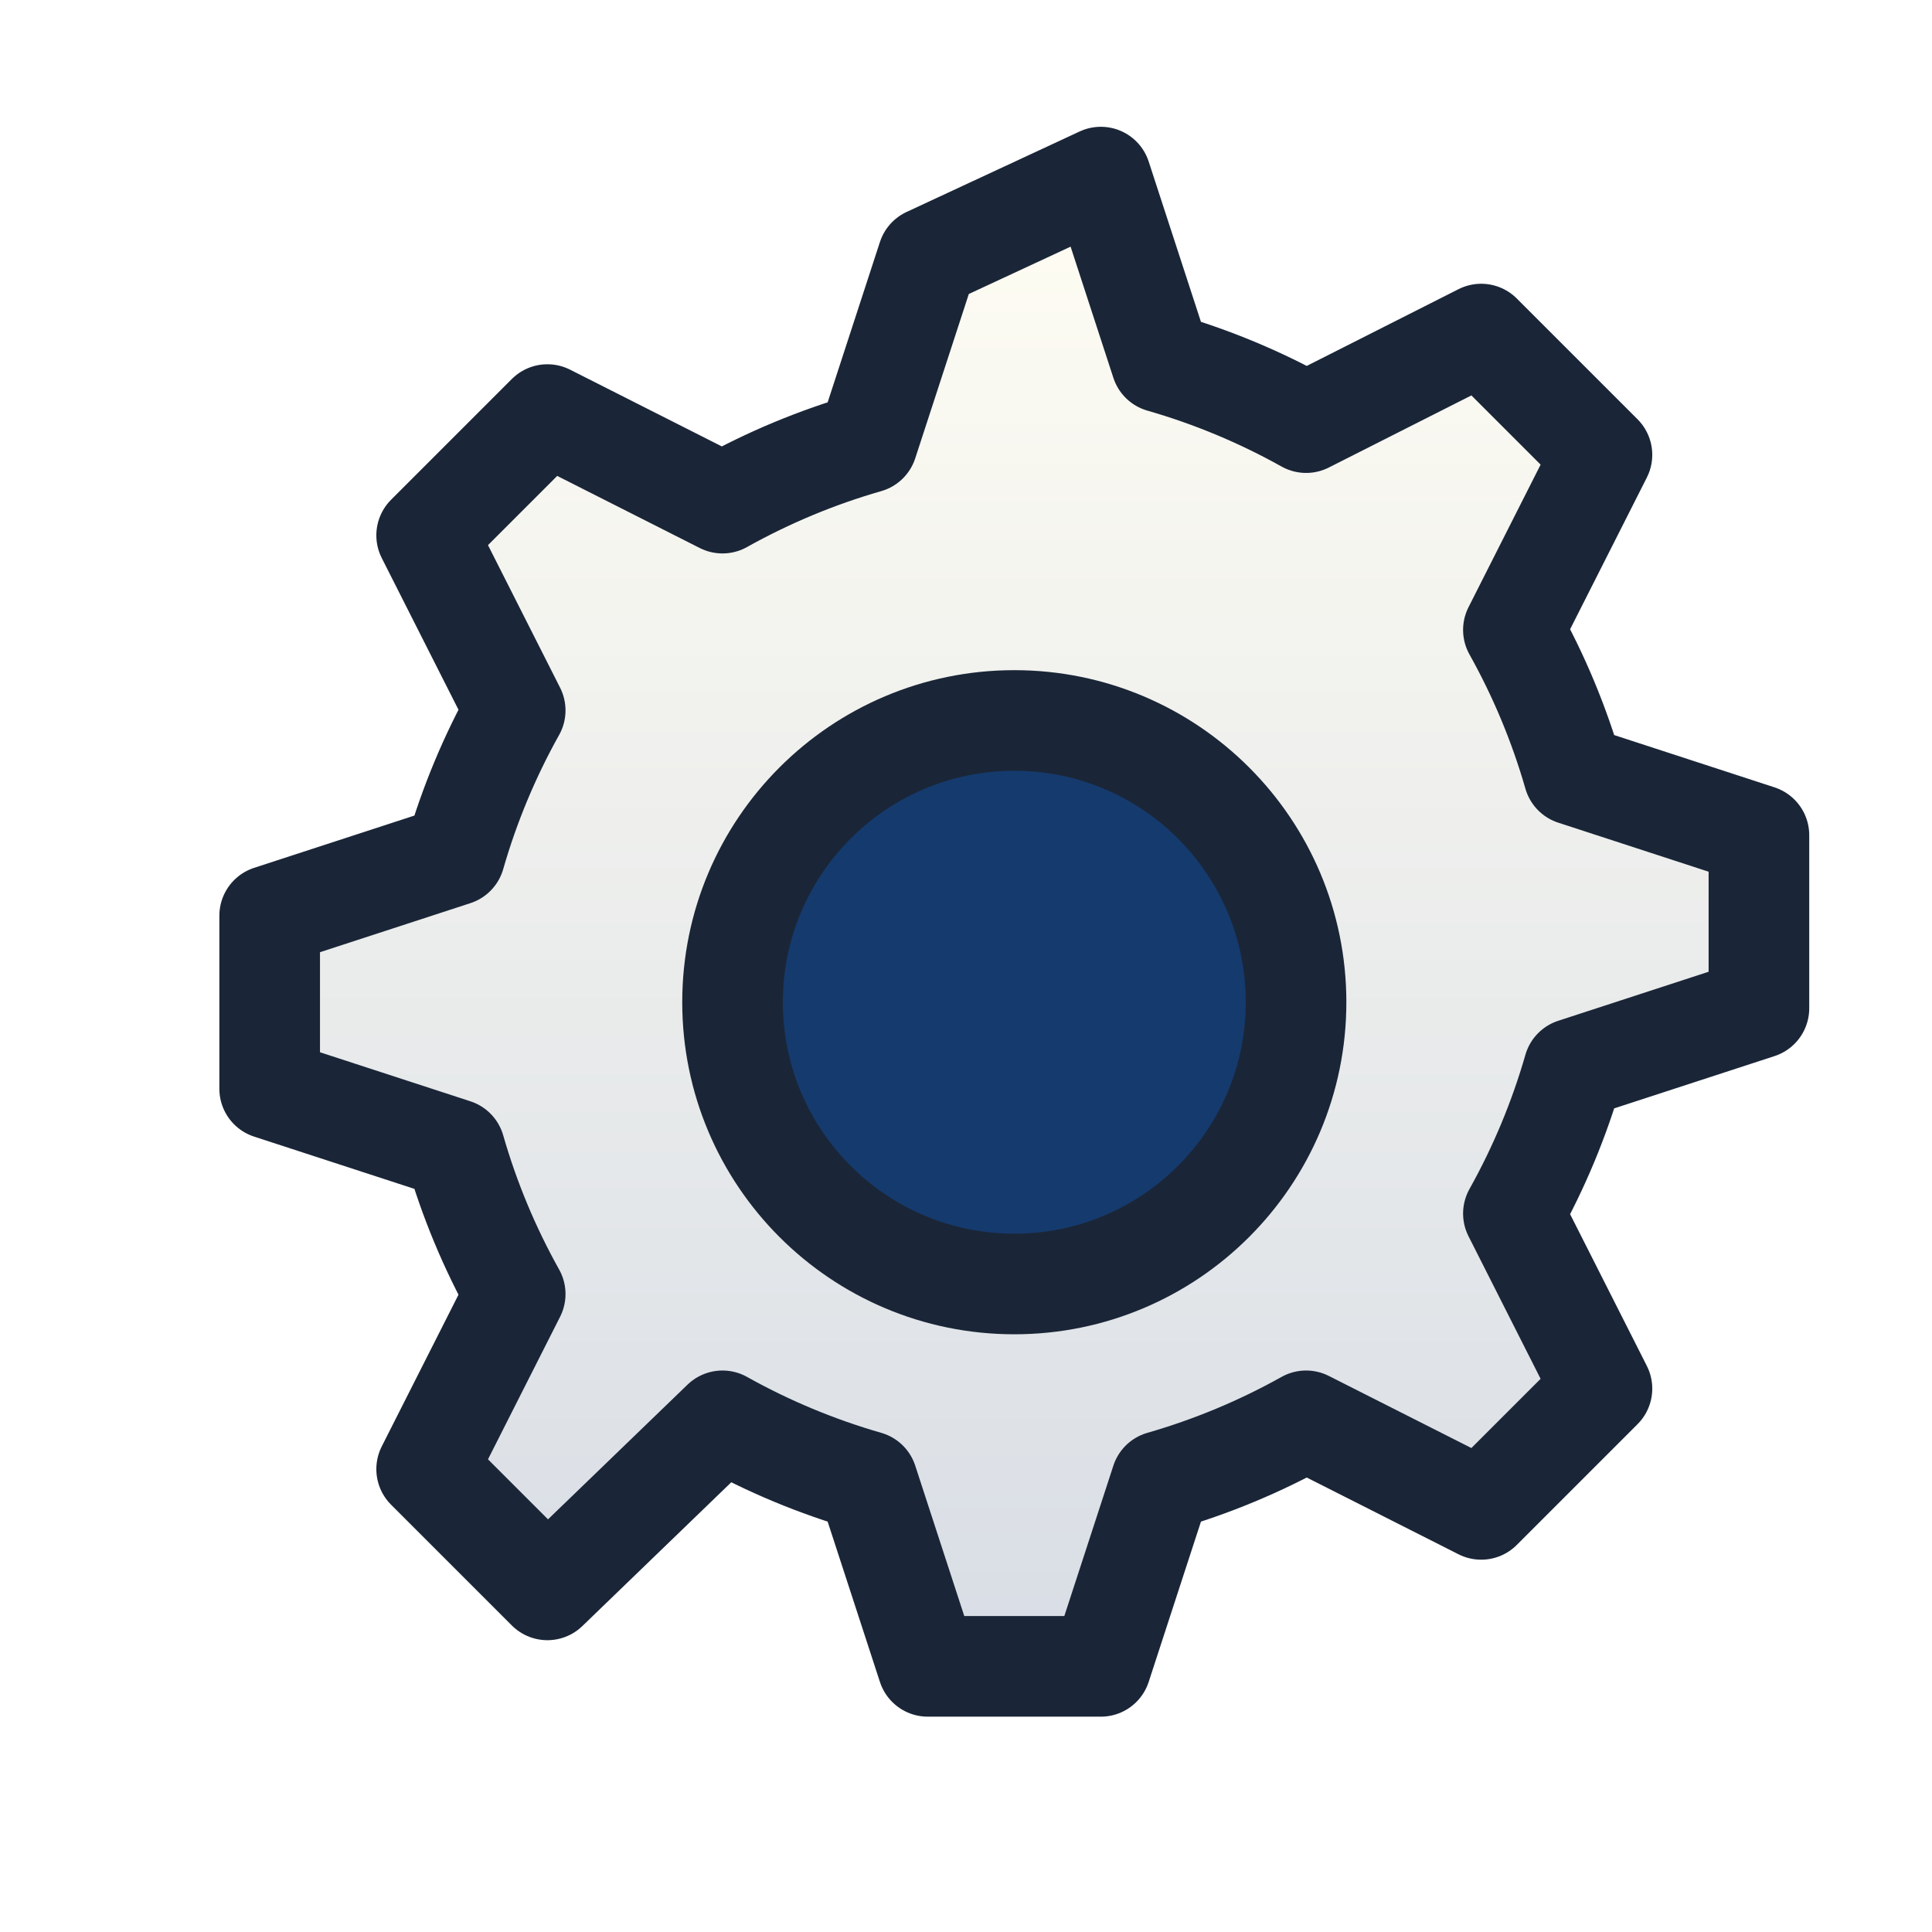
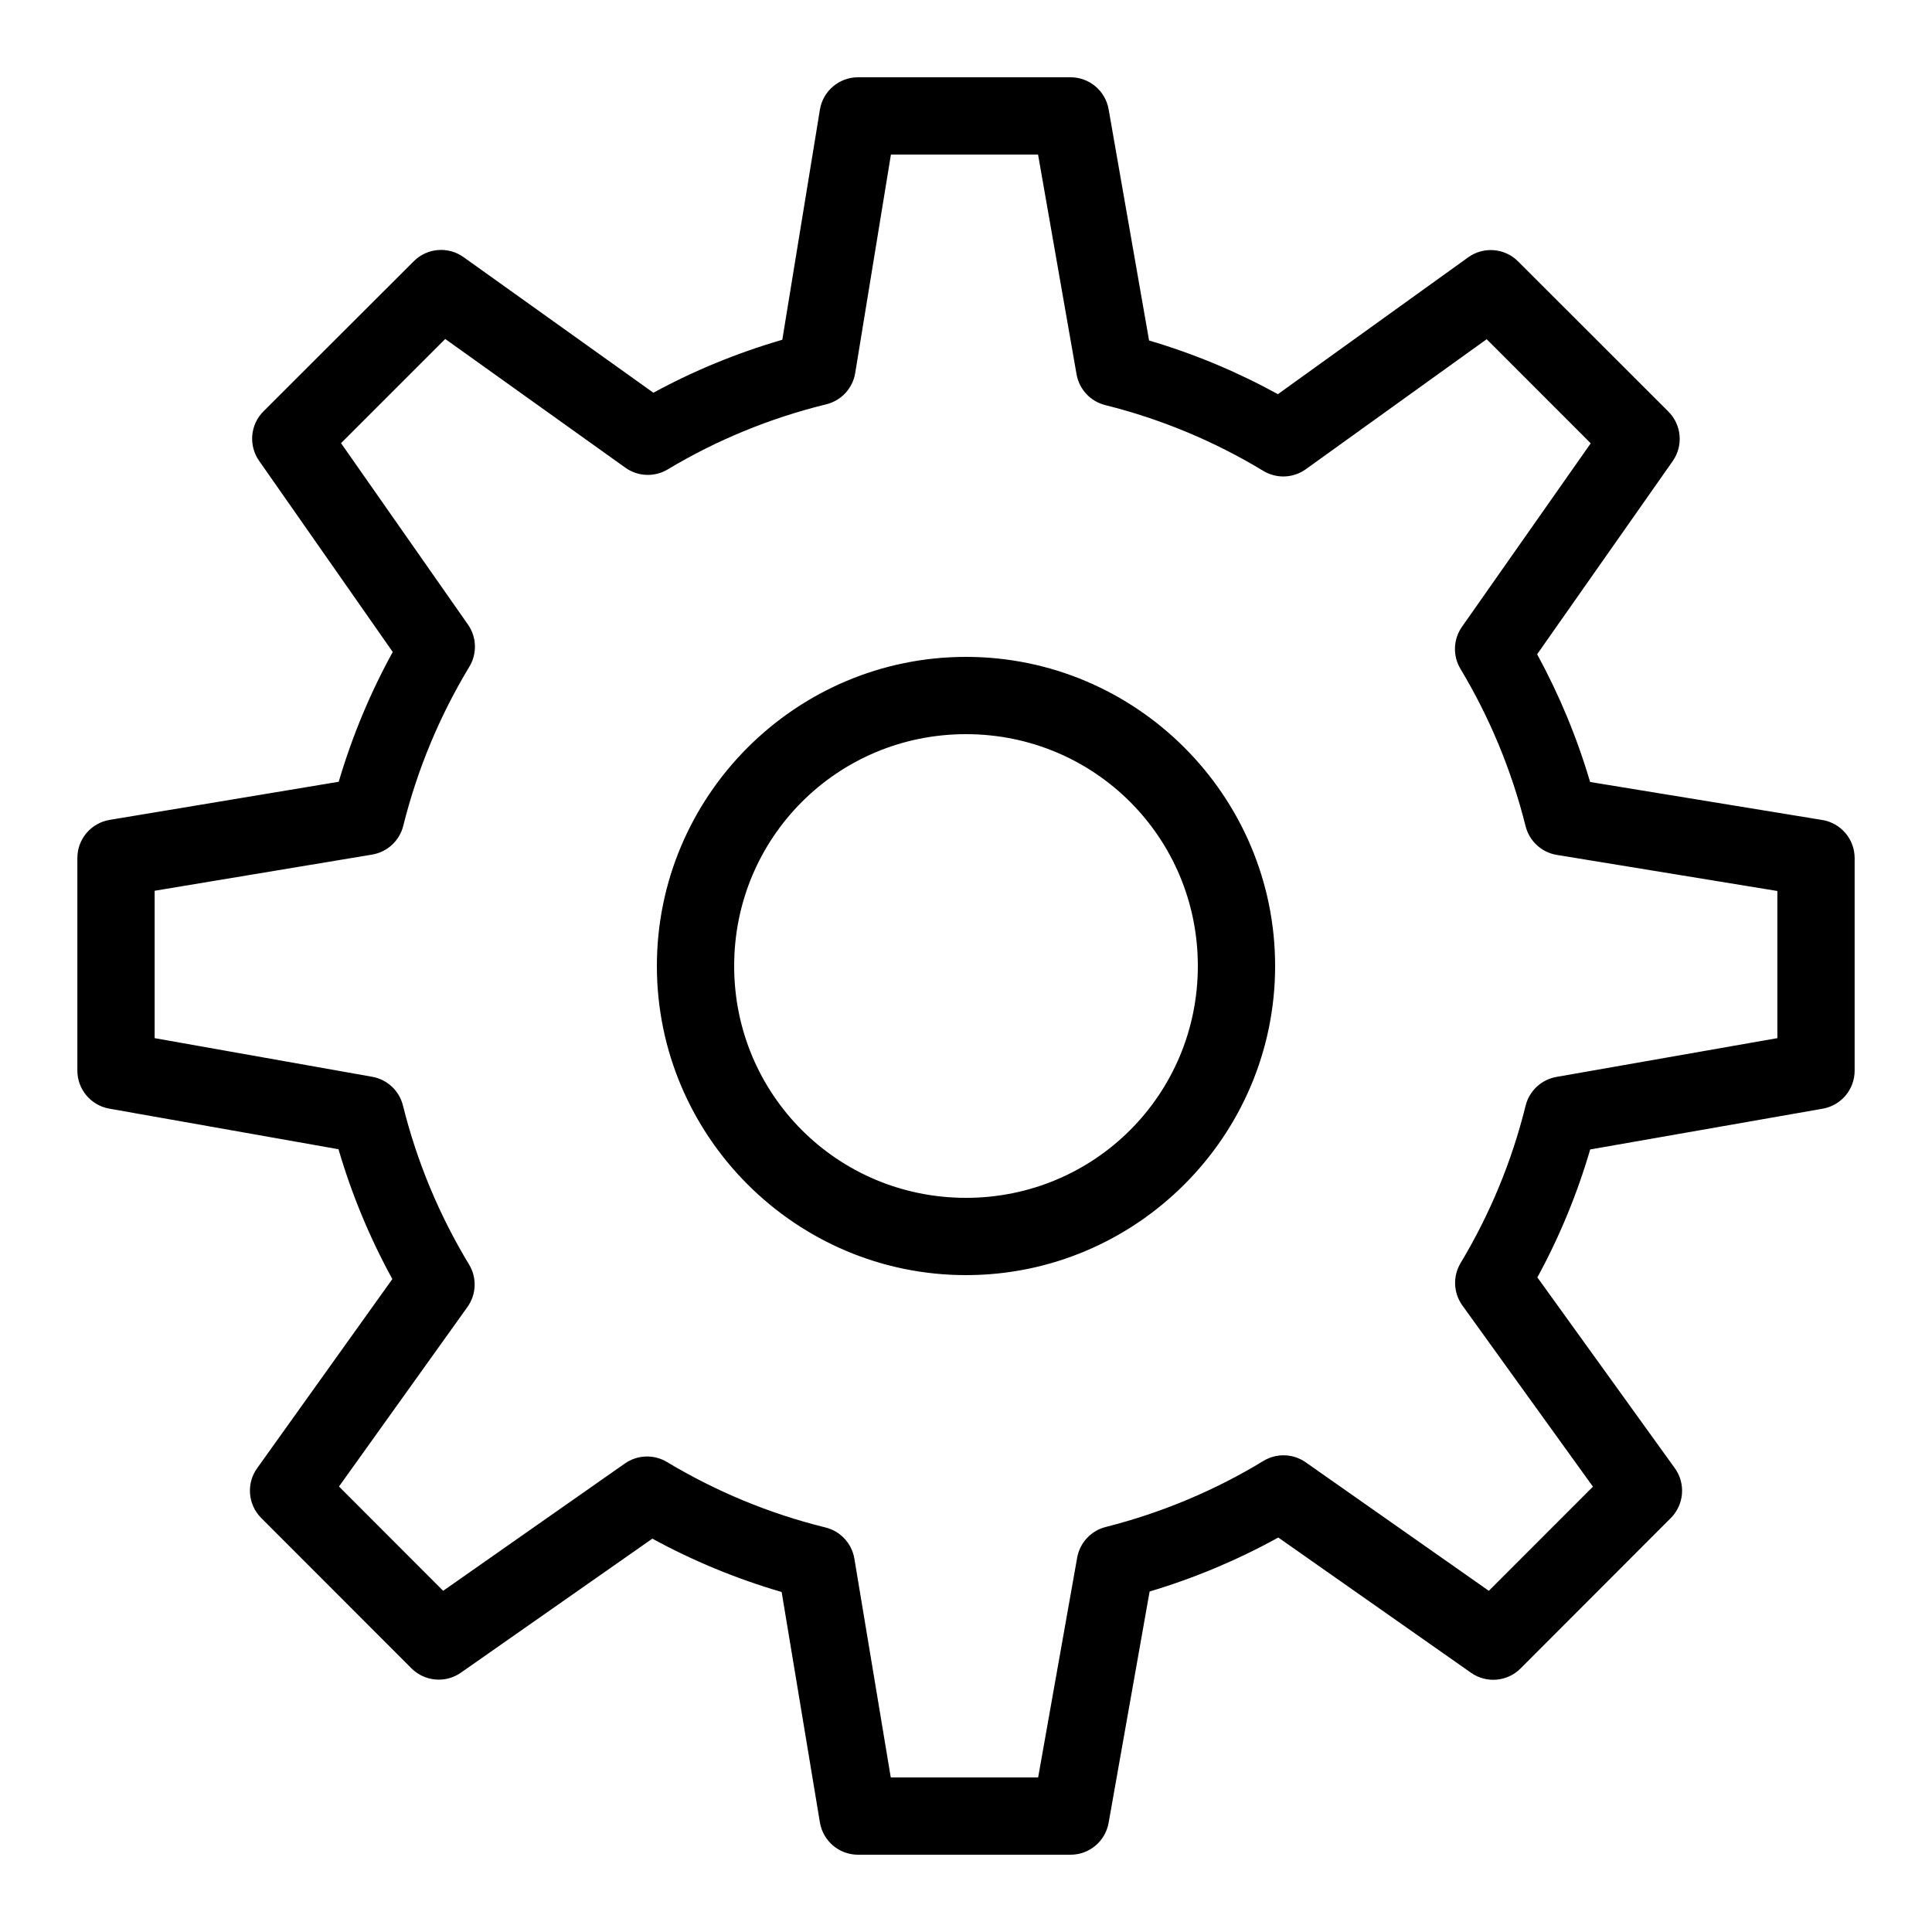
- <svg xmlns="http://www.w3.org/2000/svg" viewBox="0 0 96 96">
-   <defs>
-     <linearGradient id="metal" x1="0" y1="0" x2="0" y2="1">
-       <stop offset="0" stop-color="#fffdf3" />
-       <stop offset="1" stop-color="#d8dde5" />
-     </linearGradient>
-   </defs>
-   <path d="M54.7 8.8l3 9.2a34 34 0 0 1 7.2 3l8.7-4.4 6 6-4.4 8.7a34 34 0 0 1 3 7.2l9.2 3v8.6l-9.2 3a34 34 0 0 1-3 7.2l4.4 8.7-6 6-8.7-4.4a34 34 0 0 1-7.2 3l-3 9.2h-8.6l-3-9.2a34 34 0 0 1-7.2-3L27.2 79l-6-6 4.4-8.7a34 34 0 0 1-3-7.2l-9.2-3v-8.6l9.2-3a34 34 0 0 1 3-7.2l-4.4-8.7 6-6 8.7 4.4a34 34 0 0 1 7.2-3l3-9.2z" fill="url(#metal)" stroke="#1a2637" stroke-width="5" stroke-linejoin="round" />
-   <circle cx="50.4" cy="49.8" r="14" fill="#153a6e" stroke="#1a2637" stroke-width="5" />
+ <svg xmlns="http://www.w3.org/2000/svg" viewBox="0 0 50 50" width="50px" height="50px">
+   <path d="M 22.205 2 A 1 1 0 0 0 21.219 2.838 L 20.246 8.793 C 19.077 9.133 17.961 9.592 16.91 10.164 L 11.996 6.654 A 1 1 0 0 0 10.709 6.76 L 6.818 10.646 A 1 1 0 0 0 6.707 11.928 L 10.164 16.873 C 9.583 17.93 9.114 19.052 8.766 20.232 L 2.836 21.219 A 1 1 0 0 0 2.002 22.205 L 2.002 27.705 A 1 1 0 0 0 2.826 28.691 L 8.76 29.742 C 9.106 30.921 9.573 32.043 10.154 33.102 L 6.654 37.998 A 1 1 0 0 0 6.76 39.285 L 10.648 43.176 A 1 1 0 0 0 11.928 43.289 L 16.883 39.82 C 17.937 40.395 19.055 40.858 20.229 41.201 L 21.219 47.164 A 1 1 0 0 0 22.205 48 L 27.705 48 A 1 1 0 0 0 28.691 47.174 L 29.752 41.188 C 30.921 40.839 32.033 40.37 33.082 39.791 L 38.07 43.291 A 1 1 0 0 0 39.352 43.18 L 43.24 39.287 A 1 1 0 0 0 43.344 37.996 L 39.787 33.059 C 40.356 32.015 40.814 30.909 41.154 29.748 L 47.172 28.693 A 1 1 0 0 0 47.998 27.707 L 47.998 22.207 A 1 1 0 0 0 47.16 21.221 L 41.152 20.238 C 40.81 19.079 40.35 17.975 39.781 16.932 L 43.289 11.934 A 1 1 0 0 0 43.178 10.652 L 39.287 6.764 A 1 1 0 0 0 37.996 6.66 L 33.072 10.201 C 32.023 9.625 30.91 9.158 29.738 8.812 L 28.691 2.828 A 1 1 0 0 0 27.705 2 L 22.205 2 z M 23.057 4 L 26.865 4 L 27.861 9.686 A 1 1 0 0 0 28.604 10.484 C 30.066 10.849 31.44 11.427 32.693 12.186 A 1 1 0 0 0 33.795 12.143 L 38.475 8.779 L 41.168 11.473 L 37.836 16.221 A 1 1 0 0 0 37.797 17.311 C 38.548 18.561 39.118 19.926 39.482 21.381 A 1 1 0 0 0 40.291 22.125 L 45.998 23.059 L 45.998 26.867 L 40.279 27.871 A 1 1 0 0 0 39.482 28.617 C 39.123 30.07 38.552 31.435 37.801 32.686 A 1 1 0 0 0 37.846 33.785 L 41.225 38.475 L 38.531 41.17 L 33.791 37.844 A 1 1 0 0 0 32.697 37.809 C 31.45 38.568 30.075 39.148 28.617 39.518 A 1 1 0 0 0 27.877 40.312 L 26.867 46 L 23.053 46 L 22.111 40.338 A 1 1 0 0 0 21.365 39.531 C 19.902 39.171 18.522 38.594 17.26 37.836 A 1 1 0 0 0 16.172 37.875 L 11.469 41.17 L 8.773 38.471 L 12.098 33.824 A 1 1 0 0 0 12.139 32.725 C 11.373 31.459 10.793 30.079 10.428 28.609 A 1 1 0 0 0 9.633 27.867 L 4.002 26.867 L 4.002 23.053 L 9.629 22.117 A 1 1 0 0 0 10.436 21.373 C 10.804 19.898 11.383 18.519 12.146 17.256 A 1 1 0 0 0 12.111 16.164 L 8.826 11.469 L 11.523 8.773 L 16.186 12.105 A 1 1 0 0 0 17.281 12.148 C 18.537 11.394 19.92 10.822 21.385 10.463 A 1 1 0 0 0 22.133 9.652 L 23.057 4 z M 25 17 C 20.594 17 17 20.594 17 25 C 17 29.406 20.594 33 25 33 C 29.406 33 33 29.406 33 25 C 33 20.594 29.406 17 25 17 z M 25 19 C 28.326 19 31 21.674 31 25 C 31 28.326 28.326 31 25 31 C 21.674 31 19 28.326 19 25 C 19 21.674 21.674 19 25 19 z" />
</svg>
